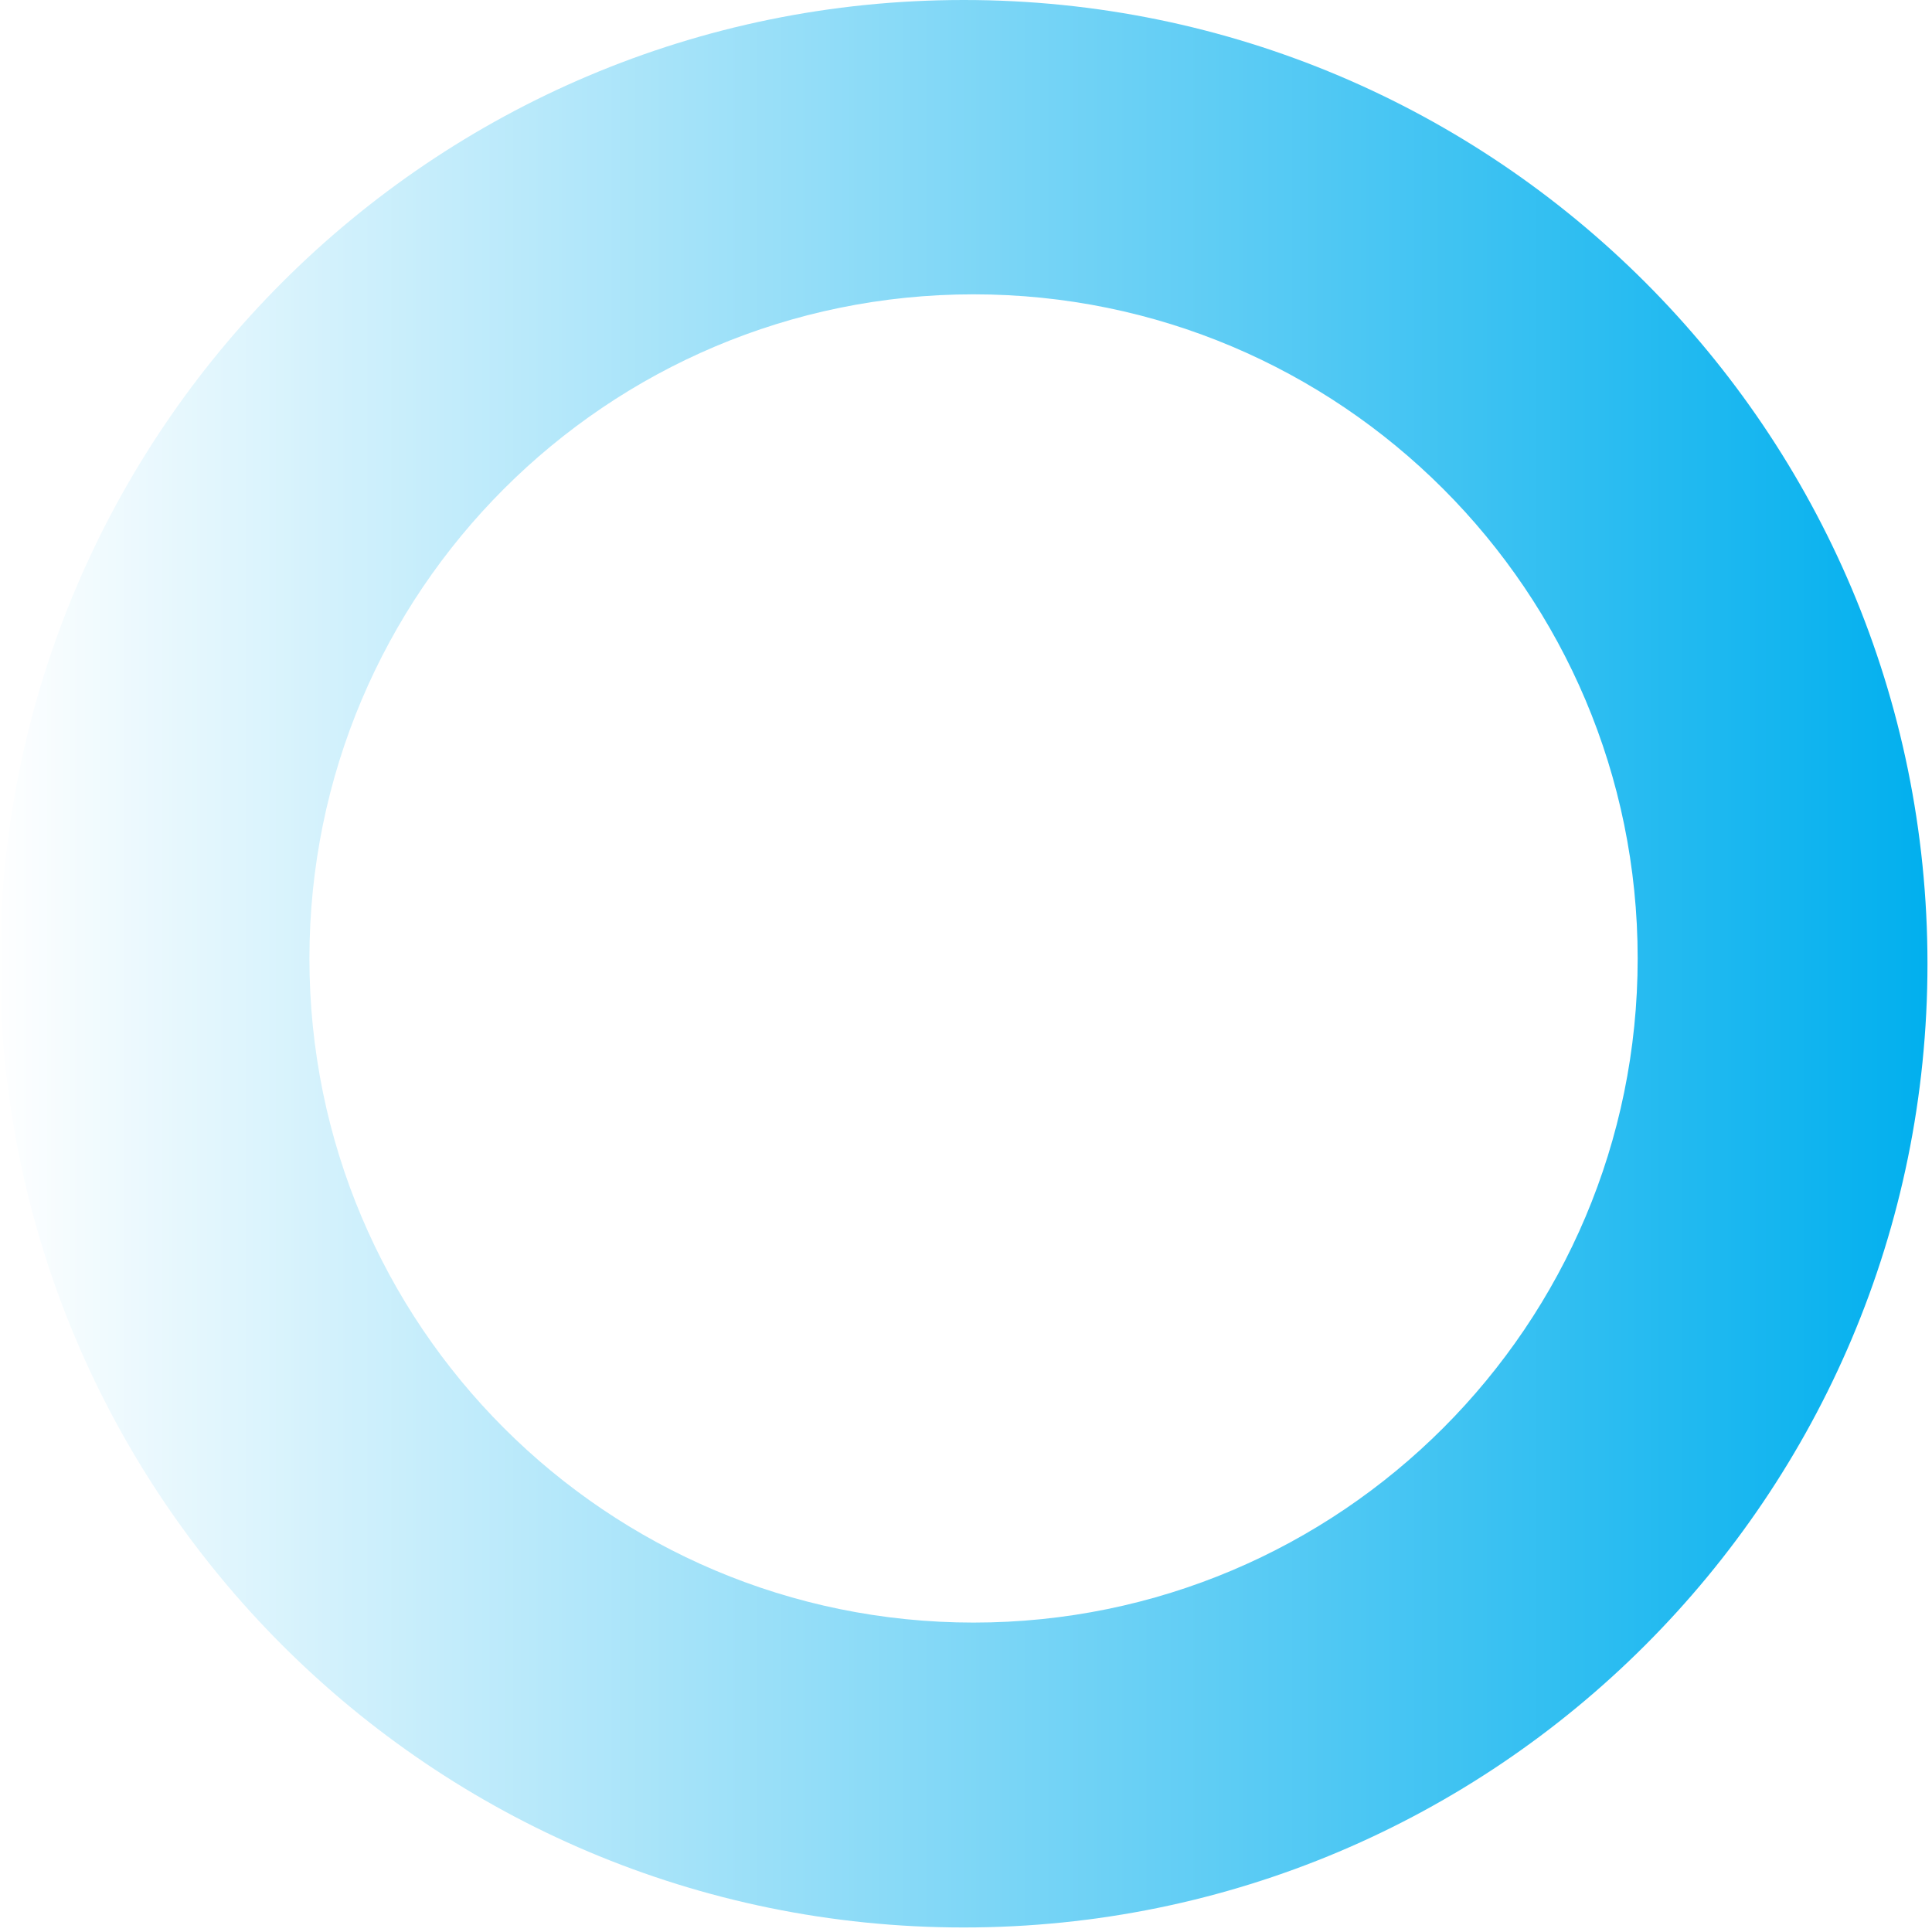
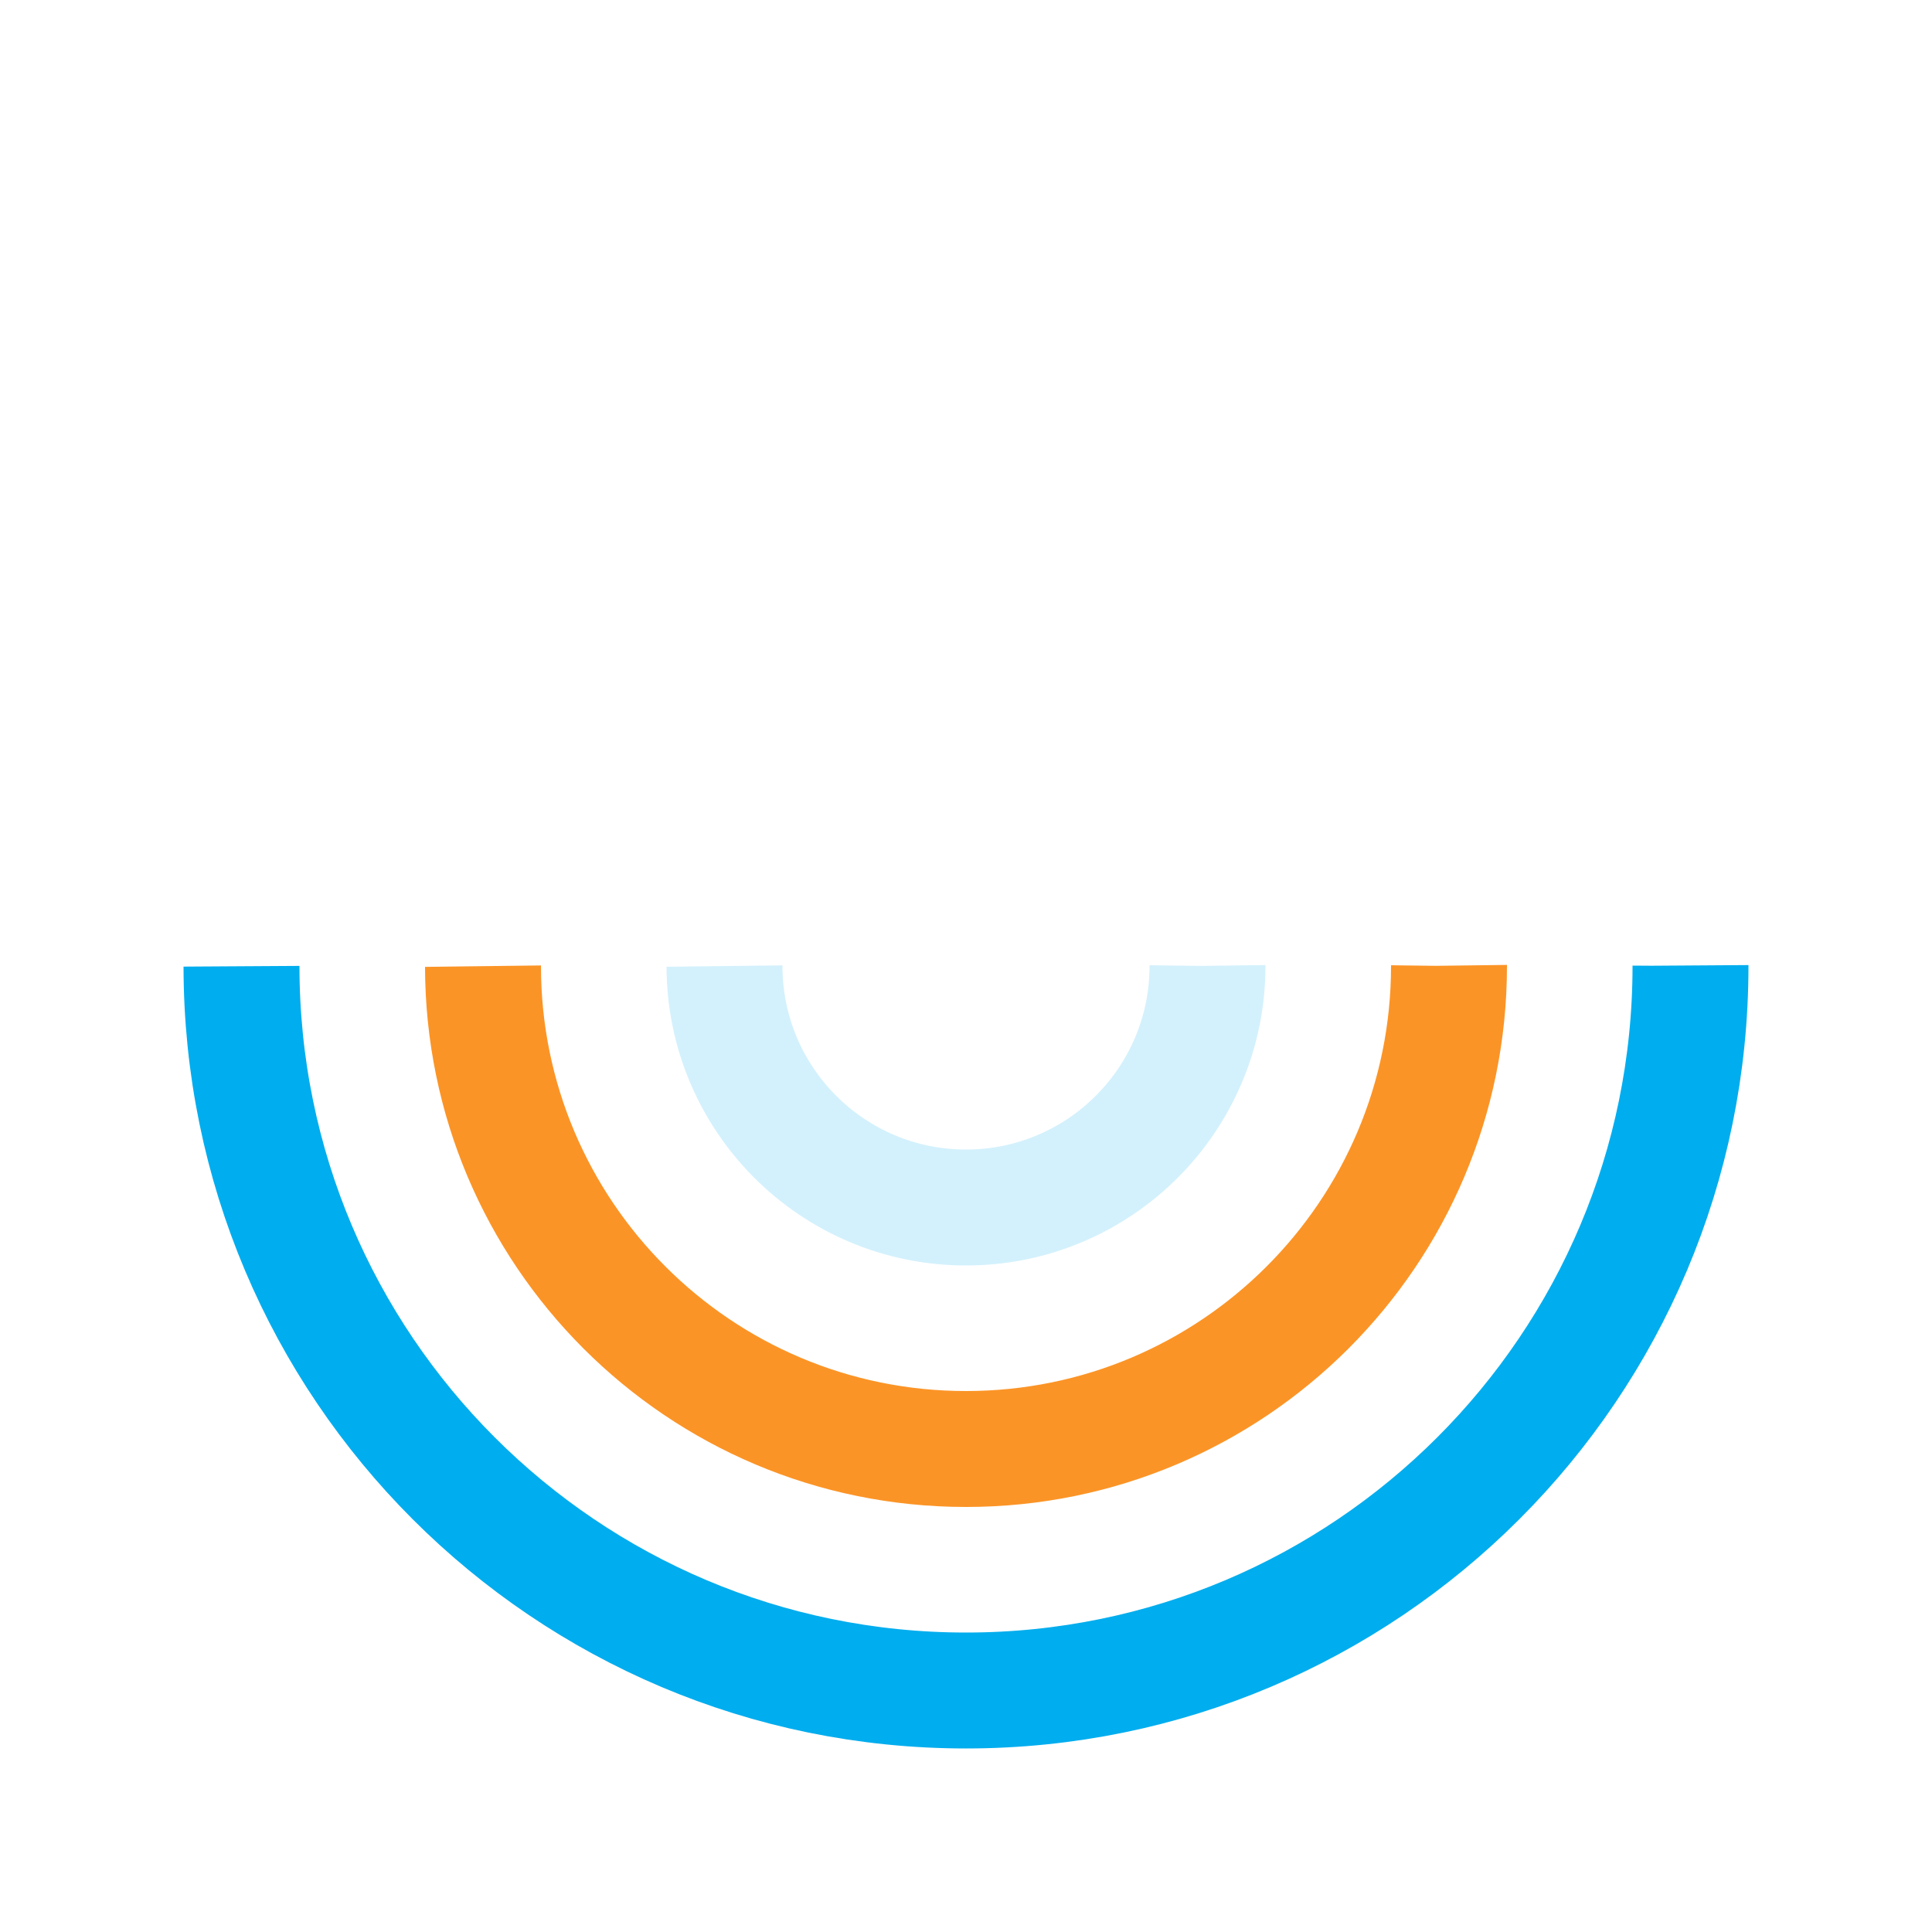
- <svg xmlns="http://www.w3.org/2000/svg" version="1.0" width="64px" height="64px" viewBox="0 0 128 128" xml:space="preserve">
-   <g>
-     <linearGradient id="linear-gradient">
-       <stop offset="0%" stop-color="#ffffff" fill-opacity="0" />
-       <stop offset="100%" stop-color="#00afee" fill-opacity="1" />
-     </linearGradient>
-     <path d="M63.85 0A63.85 63.85 0 1 1 0 63.85 63.85 63.85 0 0 1 63.85 0zm.65 19.5a44 44 0 1 1-44 44 44 44 0 0 1 44-44z" fill="url(#linear-gradient)" fill-rule="evenodd" />
-     <animateTransform attributeName="transform" type="rotate" from="0 64 64" to="360 64 64" dur="1080ms" repeatCount="indefinite" />
+ <svg xmlns="http://www.w3.org/2000/svg" style="margin: auto; background-color: rgb(255, 255, 255); display: block; shape-rendering: auto; background-position: initial initial; background-repeat: initial initial;" width="200px" height="200px" viewBox="0 0 100 100" preserveAspectRatio="xMidYMid">
+   <g transform="translate(50,50)">
+     <circle cx="0" cy="0" r="12.5" fill="none" stroke="#d3f1fc" stroke-width="6" stroke-dasharray="39.27 39.27">
+       <animateTransform attributeName="transform" type="rotate" values="0 0 0;360 0 0" times="0;1" dur="1s" calcMode="spline" keySplines="0.2 0 0.8 1" begin="0" repeatCount="indefinite" />
+     </circle>
+     <circle cx="0" cy="0" r="25" fill="none" stroke="#fb9426" stroke-width="6" stroke-dasharray="78.54 78.54">
+       <animateTransform attributeName="transform" type="rotate" values="0 0 0;360 0 0" times="0;1" dur="1s" calcMode="spline" keySplines="0.2 0 0.8 1" begin="-0.333" repeatCount="indefinite" />
+     </circle>
+     <circle cx="0" cy="0" r="37.5" fill="none" stroke="#00adee" stroke-width="6" stroke-dasharray="117.81 117.81">
+       <animateTransform attributeName="transform" type="rotate" values="0 0 0;360 0 0" times="0;1" dur="1s" calcMode="spline" keySplines="0.2 0 0.8 1" begin="-0.667" repeatCount="indefinite" />
+     </circle>
  </g>
</svg>
